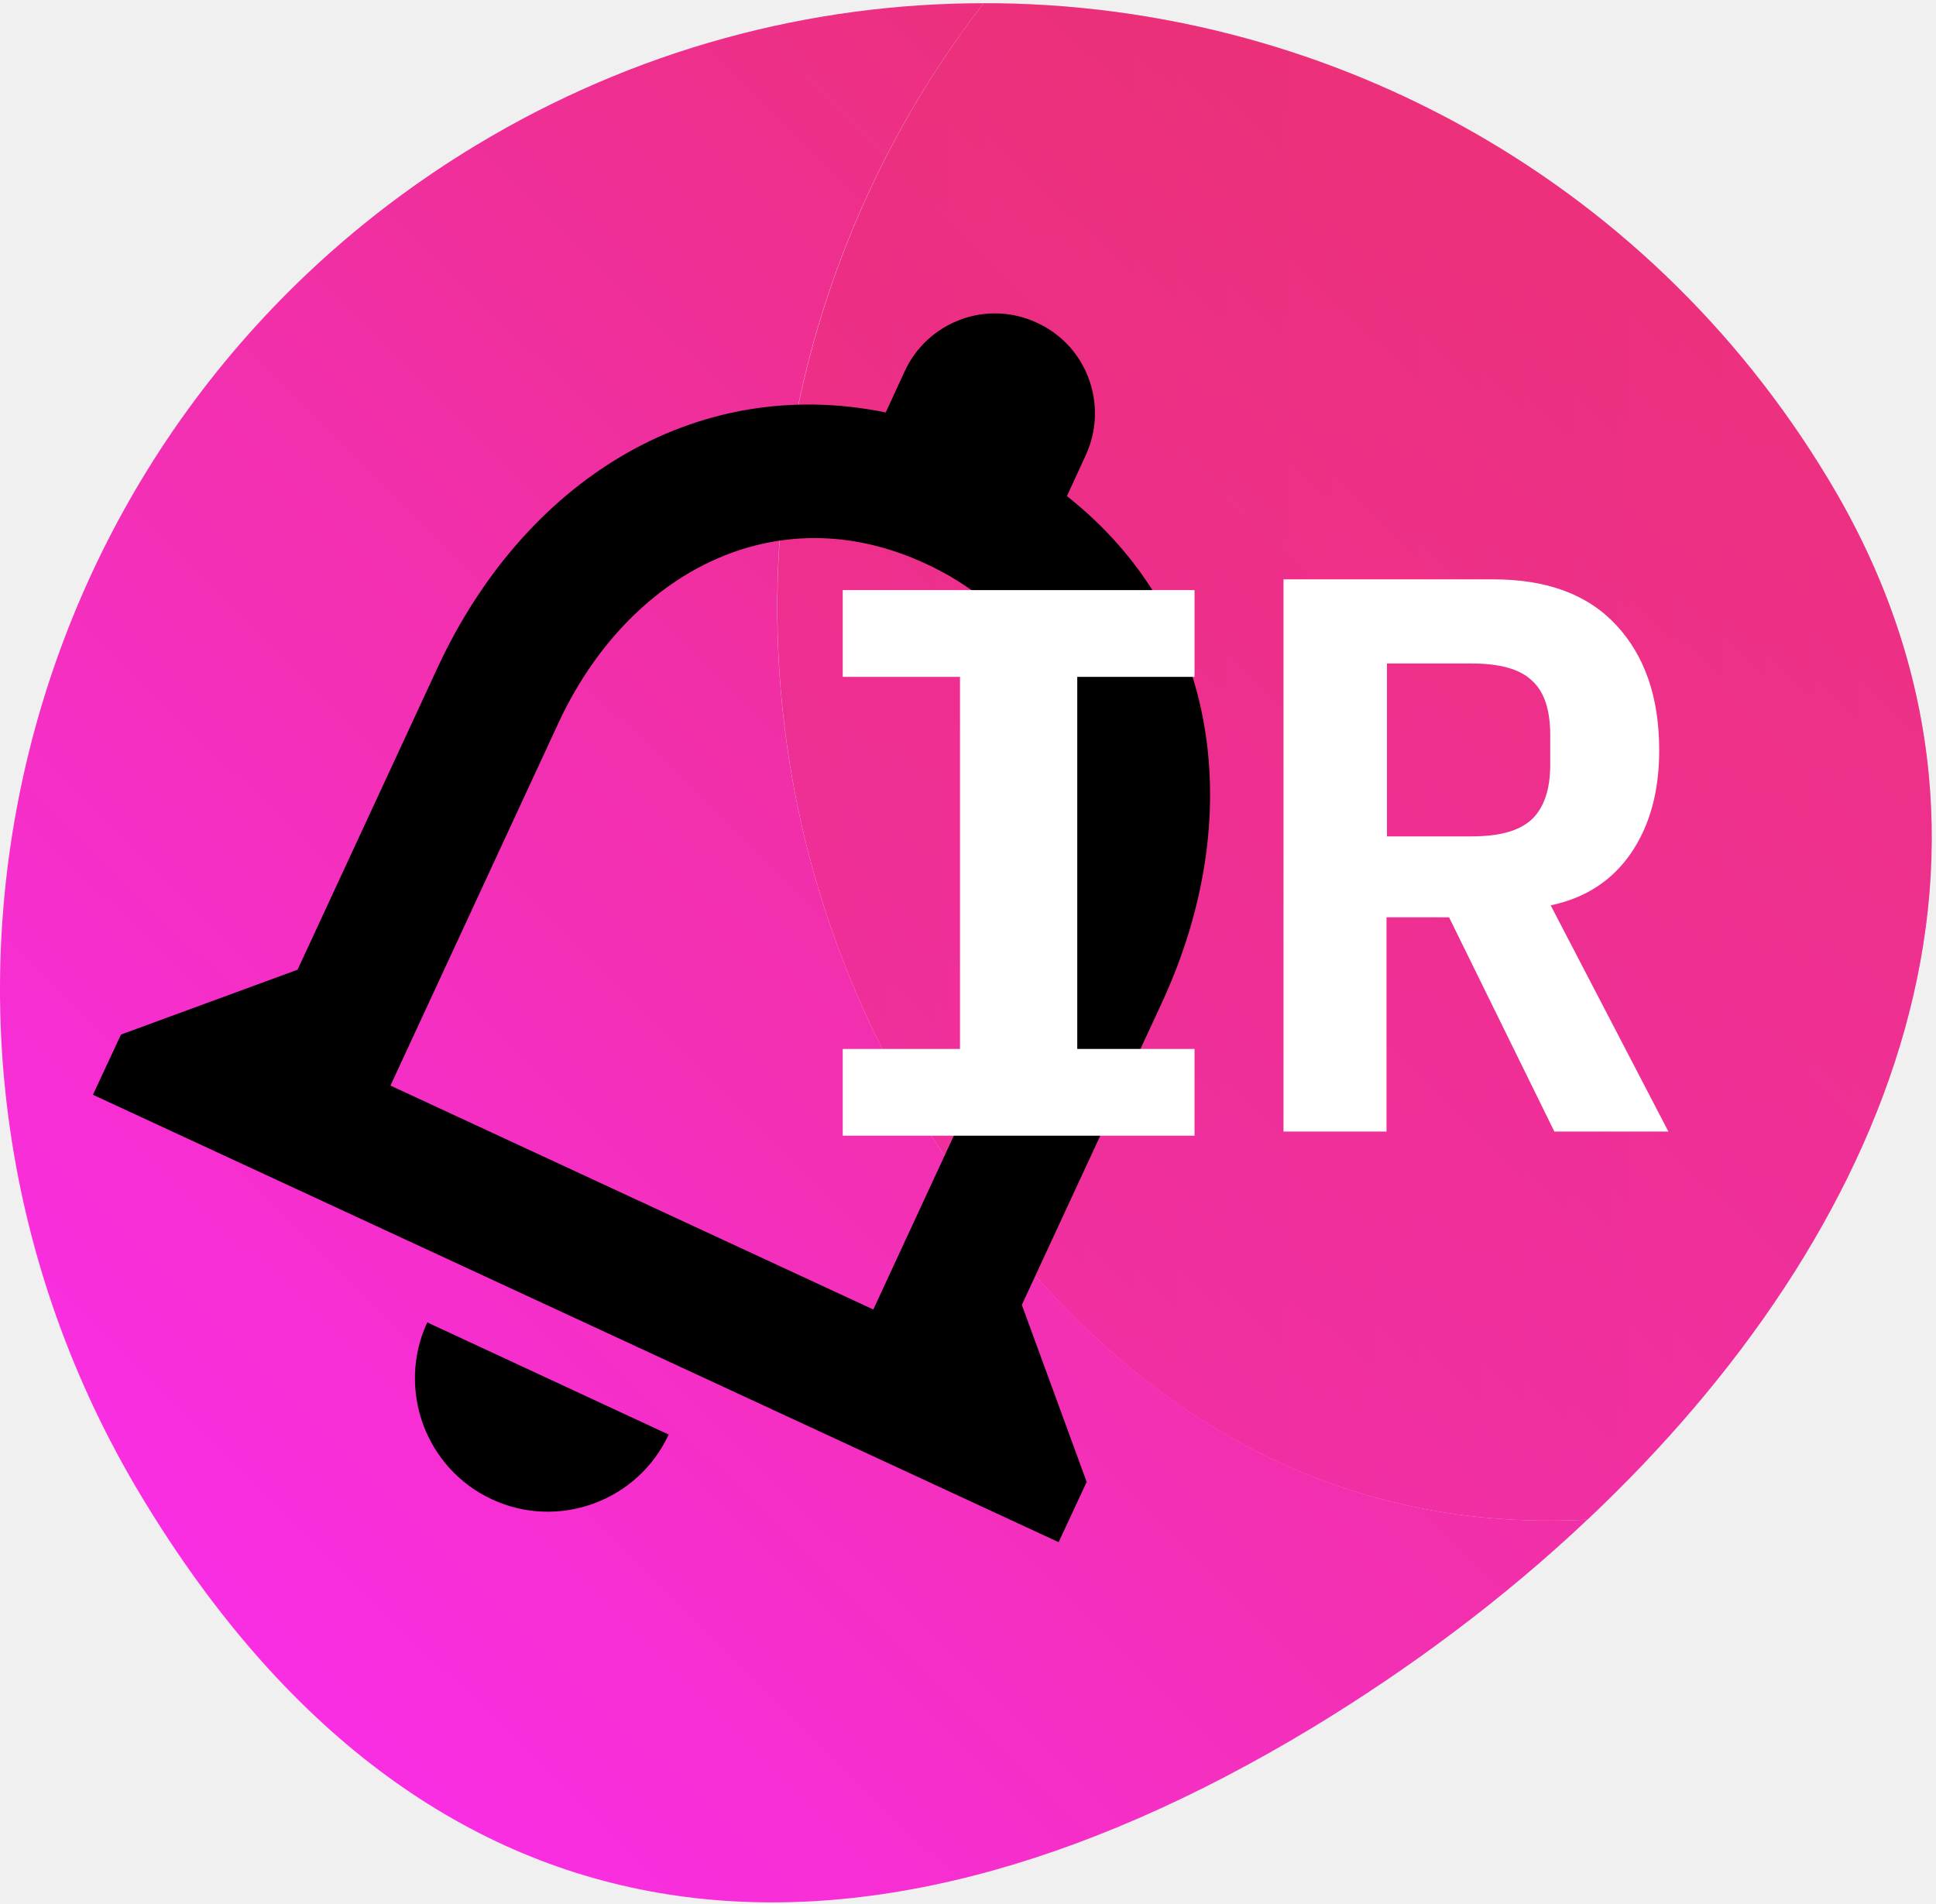
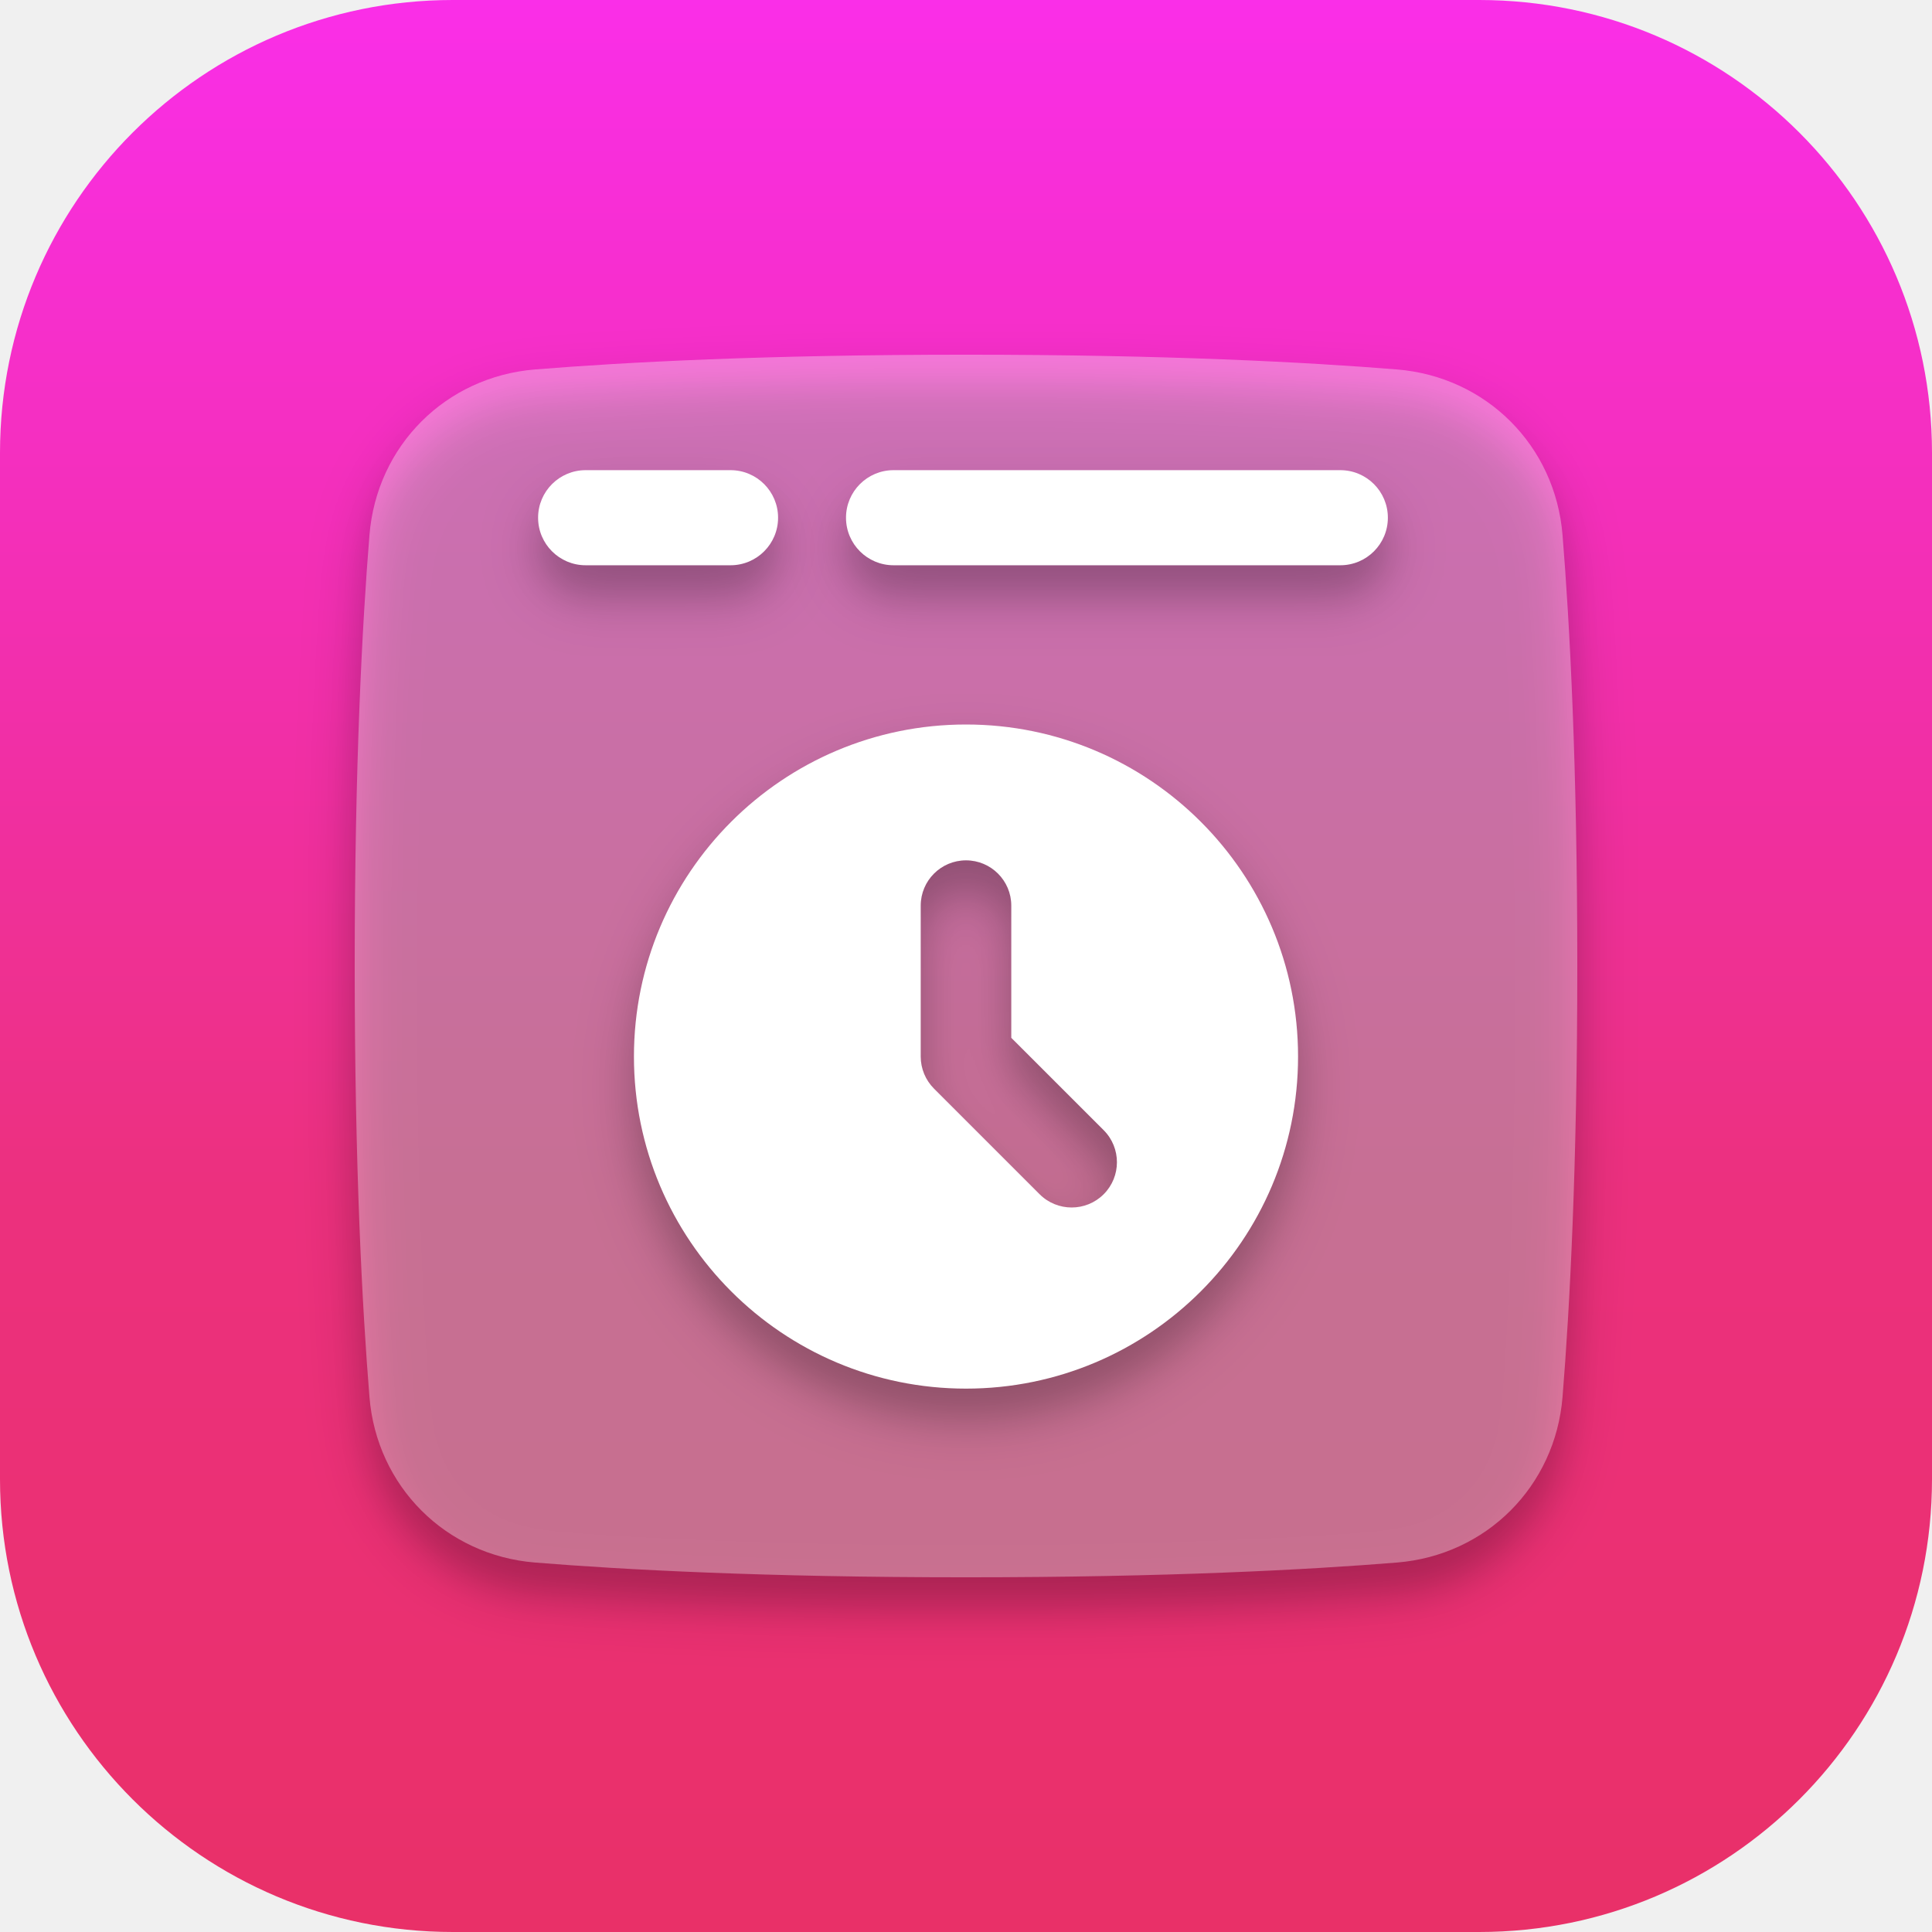
- <svg xmlns="http://www.w3.org/2000/svg" width="421" height="414" viewBox="0 0 421 414" fill="none">
-   <path d="M199.909 242.7C152.809 164.7 161.209 68.7 213.909 0.7C176.209 0.7 138.109 10.7 103.509 31.6C2.209 92.8 -30.291 224.4 30.909 325.7C92.109 427 184.109 436.9 285.309 375.8C306.909 362.7 327.209 347.5 345.209 330.5C288.309 333.5 238.109 305.8 199.909 242.7Z" fill="url(#paint0_linear_6292_526)" />
-   <path d="M397.509 104.1C357.309 37.4 286.509 0.6 213.909 0.7C161.309 68.7 152.809 164.7 199.909 242.7C238.109 305.9 288.309 333.5 345.209 330.5C411.309 268.2 445.709 183.7 397.509 104.1Z" fill="url(#paint1_linear_6292_526)" />
-   <g style="mix-blend-mode:plus-lighter" opacity="0.31">
-     <path d="M397.509 104.1C357.309 37.4 286.509 0.6 213.909 0.7C161.309 68.7 152.809 164.7 199.909 242.7C238.109 305.9 288.309 333.5 345.209 330.5C411.309 268.2 445.709 183.7 397.509 104.1Z" fill="url(#paint2_linear_6292_526)" />
+ <svg xmlns="http://www.w3.org/2000/svg" width="64" height="64" viewBox="0 0 64 64" fill="none">
+   <rect width="64" height="64" rx="15" fill="url(#paint0_linear_1_69)" />
+   <g filter="url(#filter0_dd_1_69)">
+     <path d="M32 52.25C25.339 52.25 20.667 52 17.722 51.761C14.763 51.52 12.48 49.237 12.239 46.278C12 43.333 11.75 38.661 11.75 32C11.75 25.339 12 20.667 12.239 17.722C12.48 14.763 14.763 12.48 17.722 12.239C20.667 12 25.339 11.75 32 11.75C38.661 11.75 43.333 12 46.278 12.239C49.237 12.48 51.52 14.763 51.761 17.722C52 20.667 52.25 25.339 52.25 32C52.25 38.661 52 43.333 51.761 46.278C51.52 49.237 49.237 51.52 46.278 51.761C43.333 52 38.661 52.25 32 52.25Z" fill="white" fill-opacity="0.35" />
  </g>
-   <path d="M107.009 326.1C121.409 332.8 138.709 326.5 145.409 312L92.909 287.6C86.209 302.1 92.509 319.4 107.009 326.1ZM222.209 283.8L252.609 218.2C271.309 177.9 265.509 134.3 232.009 107.9L236.109 99C241.109 88.1 236.409 75.2 225.509 70.2C214.609 65.1 201.709 69.9 196.709 80.8L192.609 89.7C150.909 81.2 113.809 104.9 95.109 145.3L64.709 210.9L26.309 225L20.209 238.1L230.209 335.4L236.309 322.3L222.209 283.8ZM189.909 284.8L84.909 236.1L121.409 157.3C136.509 124.7 168.609 107.4 201.309 122.6C234.009 137.7 241.509 173.4 226.409 206L189.909 284.8Z" fill="black" />
-   <path d="M301.609 246.1H279.109V126H324.709C336.409 126 345.309 129.3 351.509 136C357.709 142.7 360.809 151.7 360.809 163.2C360.809 172 358.809 179.5 354.709 185.5C350.609 191.5 344.809 195.3 337.209 196.9L362.809 246.1H338.009L315.109 199.5H301.509V246.1H301.609ZM320.009 181.9C326.109 181.9 330.409 180.7 333.109 178.2C335.709 175.7 337.109 171.8 337.109 166.4V159.8C337.109 154.4 335.809 150.4 333.109 148C330.509 145.5 326.109 144.3 320.009 144.3H301.609V181.9H320.009Z" fill="white" />
-   <path d="M183.259 247V228.13H208.759V147.21H183.259V128.34H259.759V147.21H234.259V228.13H259.759V247H183.259Z" fill="white" />
+   <g filter="url(#filter1_dd_1_69)">
+     <path fill-rule="evenodd" clip-rule="evenodd" d="M19.4 15.575C18.53 15.575 17.825 16.28 17.825 17.15C17.825 18.02 18.53 18.725 19.4 18.725H24.2C25.07 18.725 25.775 18.02 25.775 17.15C25.775 16.28 25.07 15.575 24.2 15.575H19.4Z" fill="white" />
+   </g>
+   <g filter="url(#filter2_dd_1_69)">
+     <path fill-rule="evenodd" clip-rule="evenodd" d="M29.6 15.575C28.73 15.575 28.025 16.28 28.025 17.15C28.025 18.02 28.73 18.725 29.6 18.725H44.4C45.27 18.725 45.975 18.02 45.975 17.15C45.975 16.28 45.27 15.575 44.4 15.575H29.6Z" fill="white" />
+   </g>
+   <g filter="url(#filter3_dd_1_69)">
+     <path fill-rule="evenodd" clip-rule="evenodd" d="M32 24C25.925 24 21 28.925 21 35C21 41.075 25.925 46 32 46C38.075 46 43 41.075 43 35C43 28.925 38.075 24 32 24ZM32 28.5C32.828 28.5 33.5 29.172 33.5 30V34.379L36.561 37.439C37.146 38.025 37.146 38.975 36.561 39.561C35.975 40.146 35.025 40.146 34.439 39.561L30.939 36.061C30.658 35.779 30.5 35.398 30.5 35V30C30.5 29.172 31.172 28.5 32 28.5Z" fill="white" />
+   </g>
  <defs>
-     <linearGradient id="paint0_linear_6292_526" x1="359.22" y1="39.809" x2="39.221" y2="363.809" gradientUnits="userSpaceOnUse">
+     <filter id="filter0_dd_1_69" x="9.75" y="10.75" width="44.5" height="44.5" filterUnits="userSpaceOnUse" color-interpolation-filters="sRGB">
+       <feFlood flood-opacity="0" result="BackgroundImageFix" />
+       <feColorMatrix in="SourceAlpha" type="matrix" values="0 0 0 0 0 0 0 0 0 0 0 0 0 0 0 0 0 0 127 0" result="hardAlpha" />
+       <feOffset dy="1" />
+       <feGaussianBlur stdDeviation="1" />
+       <feColorMatrix type="matrix" values="0 0 0 0 0 0 0 0 0 0 0 0 0 0 0 0 0 0 0.2 0" />
+       <feBlend mode="normal" in2="BackgroundImageFix" result="effect1_dropShadow_1_69" />
+       <feColorMatrix in="SourceAlpha" type="matrix" values="0 0 0 0 0 0 0 0 0 0 0 0 0 0 0 0 0 0 127 0" result="hardAlpha" />
+       <feOffset dy="1" />
+       <feGaussianBlur stdDeviation="0.5" />
+       <feColorMatrix type="matrix" values="0 0 0 0 0 0 0 0 0 0 0 0 0 0 0 0 0 0 0.1 0" />
+       <feBlend mode="normal" in2="effect1_dropShadow_1_69" result="effect2_dropShadow_1_69" />
+       <feBlend mode="normal" in="SourceGraphic" in2="effect2_dropShadow_1_69" result="shape" />
+     </filter>
+     <filter id="filter1_dd_1_69" x="15.825" y="14.575" width="11.95" height="7.15" filterUnits="userSpaceOnUse" color-interpolation-filters="sRGB">
+       <feFlood flood-opacity="0" result="BackgroundImageFix" />
+       <feColorMatrix in="SourceAlpha" type="matrix" values="0 0 0 0 0 0 0 0 0 0 0 0 0 0 0 0 0 0 127 0" result="hardAlpha" />
+       <feOffset dy="1" />
+       <feGaussianBlur stdDeviation="1" />
+       <feColorMatrix type="matrix" values="0 0 0 0 0 0 0 0 0 0 0 0 0 0 0 0 0 0 0.2 0" />
+       <feBlend mode="normal" in2="BackgroundImageFix" result="effect1_dropShadow_1_69" />
+       <feColorMatrix in="SourceAlpha" type="matrix" values="0 0 0 0 0 0 0 0 0 0 0 0 0 0 0 0 0 0 127 0" result="hardAlpha" />
+       <feOffset dy="1" />
+       <feGaussianBlur stdDeviation="0.5" />
+       <feColorMatrix type="matrix" values="0 0 0 0 0 0 0 0 0 0 0 0 0 0 0 0 0 0 0.1 0" />
+       <feBlend mode="normal" in2="effect1_dropShadow_1_69" result="effect2_dropShadow_1_69" />
+       <feBlend mode="normal" in="SourceGraphic" in2="effect2_dropShadow_1_69" result="shape" />
+     </filter>
+     <filter id="filter2_dd_1_69" x="26.025" y="14.575" width="21.95" height="7.15" filterUnits="userSpaceOnUse" color-interpolation-filters="sRGB">
+       <feFlood flood-opacity="0" result="BackgroundImageFix" />
+       <feColorMatrix in="SourceAlpha" type="matrix" values="0 0 0 0 0 0 0 0 0 0 0 0 0 0 0 0 0 0 127 0" result="hardAlpha" />
+       <feOffset dy="1" />
+       <feGaussianBlur stdDeviation="1" />
+       <feColorMatrix type="matrix" values="0 0 0 0 0 0 0 0 0 0 0 0 0 0 0 0 0 0 0.2 0" />
+       <feBlend mode="normal" in2="BackgroundImageFix" result="effect1_dropShadow_1_69" />
+       <feColorMatrix in="SourceAlpha" type="matrix" values="0 0 0 0 0 0 0 0 0 0 0 0 0 0 0 0 0 0 127 0" result="hardAlpha" />
+       <feOffset dy="1" />
+       <feGaussianBlur stdDeviation="0.5" />
+       <feColorMatrix type="matrix" values="0 0 0 0 0 0 0 0 0 0 0 0 0 0 0 0 0 0 0.1 0" />
+       <feBlend mode="normal" in2="effect1_dropShadow_1_69" result="effect2_dropShadow_1_69" />
+       <feBlend mode="normal" in="SourceGraphic" in2="effect2_dropShadow_1_69" result="shape" />
+     </filter>
+     <filter id="filter3_dd_1_69" x="19" y="23" width="26" height="26" filterUnits="userSpaceOnUse" color-interpolation-filters="sRGB">
+       <feFlood flood-opacity="0" result="BackgroundImageFix" />
+       <feColorMatrix in="SourceAlpha" type="matrix" values="0 0 0 0 0 0 0 0 0 0 0 0 0 0 0 0 0 0 127 0" result="hardAlpha" />
+       <feOffset dy="1" />
+       <feGaussianBlur stdDeviation="1" />
+       <feColorMatrix type="matrix" values="0 0 0 0 0 0 0 0 0 0 0 0 0 0 0 0 0 0 0.2 0" />
+       <feBlend mode="normal" in2="BackgroundImageFix" result="effect1_dropShadow_1_69" />
+       <feColorMatrix in="SourceAlpha" type="matrix" values="0 0 0 0 0 0 0 0 0 0 0 0 0 0 0 0 0 0 127 0" result="hardAlpha" />
+       <feOffset dy="1" />
+       <feGaussianBlur stdDeviation="0.5" />
+       <feColorMatrix type="matrix" values="0 0 0 0 0 0 0 0 0 0 0 0 0 0 0 0 0 0 0.1 0" />
+       <feBlend mode="normal" in2="effect1_dropShadow_1_69" result="effect2_dropShadow_1_69" />
+       <feBlend mode="normal" in="SourceGraphic" in2="effect2_dropShadow_1_69" result="shape" />
+     </filter>
+     <linearGradient id="paint0_linear_1_69" x1="32" y1="64" x2="32" y2="3.779e-07" gradientUnits="userSpaceOnUse">
      <stop stop-color="#E93068" />
-       <stop offset="1" stop-color="#FA2EE8" />
-     </linearGradient>
-     <linearGradient id="paint1_linear_6292_526" x1="381.868" y1="62.177" x2="61.868" y2="386.177" gradientUnits="userSpaceOnUse">
-       <stop stop-color="#E93068" />
-       <stop offset="1" stop-color="#FA2EE8" />
-     </linearGradient>
-     <linearGradient id="paint2_linear_6292_526" x1="169.017" y1="165.758" x2="589.073" y2="165.758" gradientUnits="userSpaceOnUse">
-       <stop stop-color="#E93068" />
+       <stop offset="0.385" stop-color="#EC307E" />
      <stop offset="1" stop-color="#FA2EE8" />
    </linearGradient>
  </defs>
</svg>
